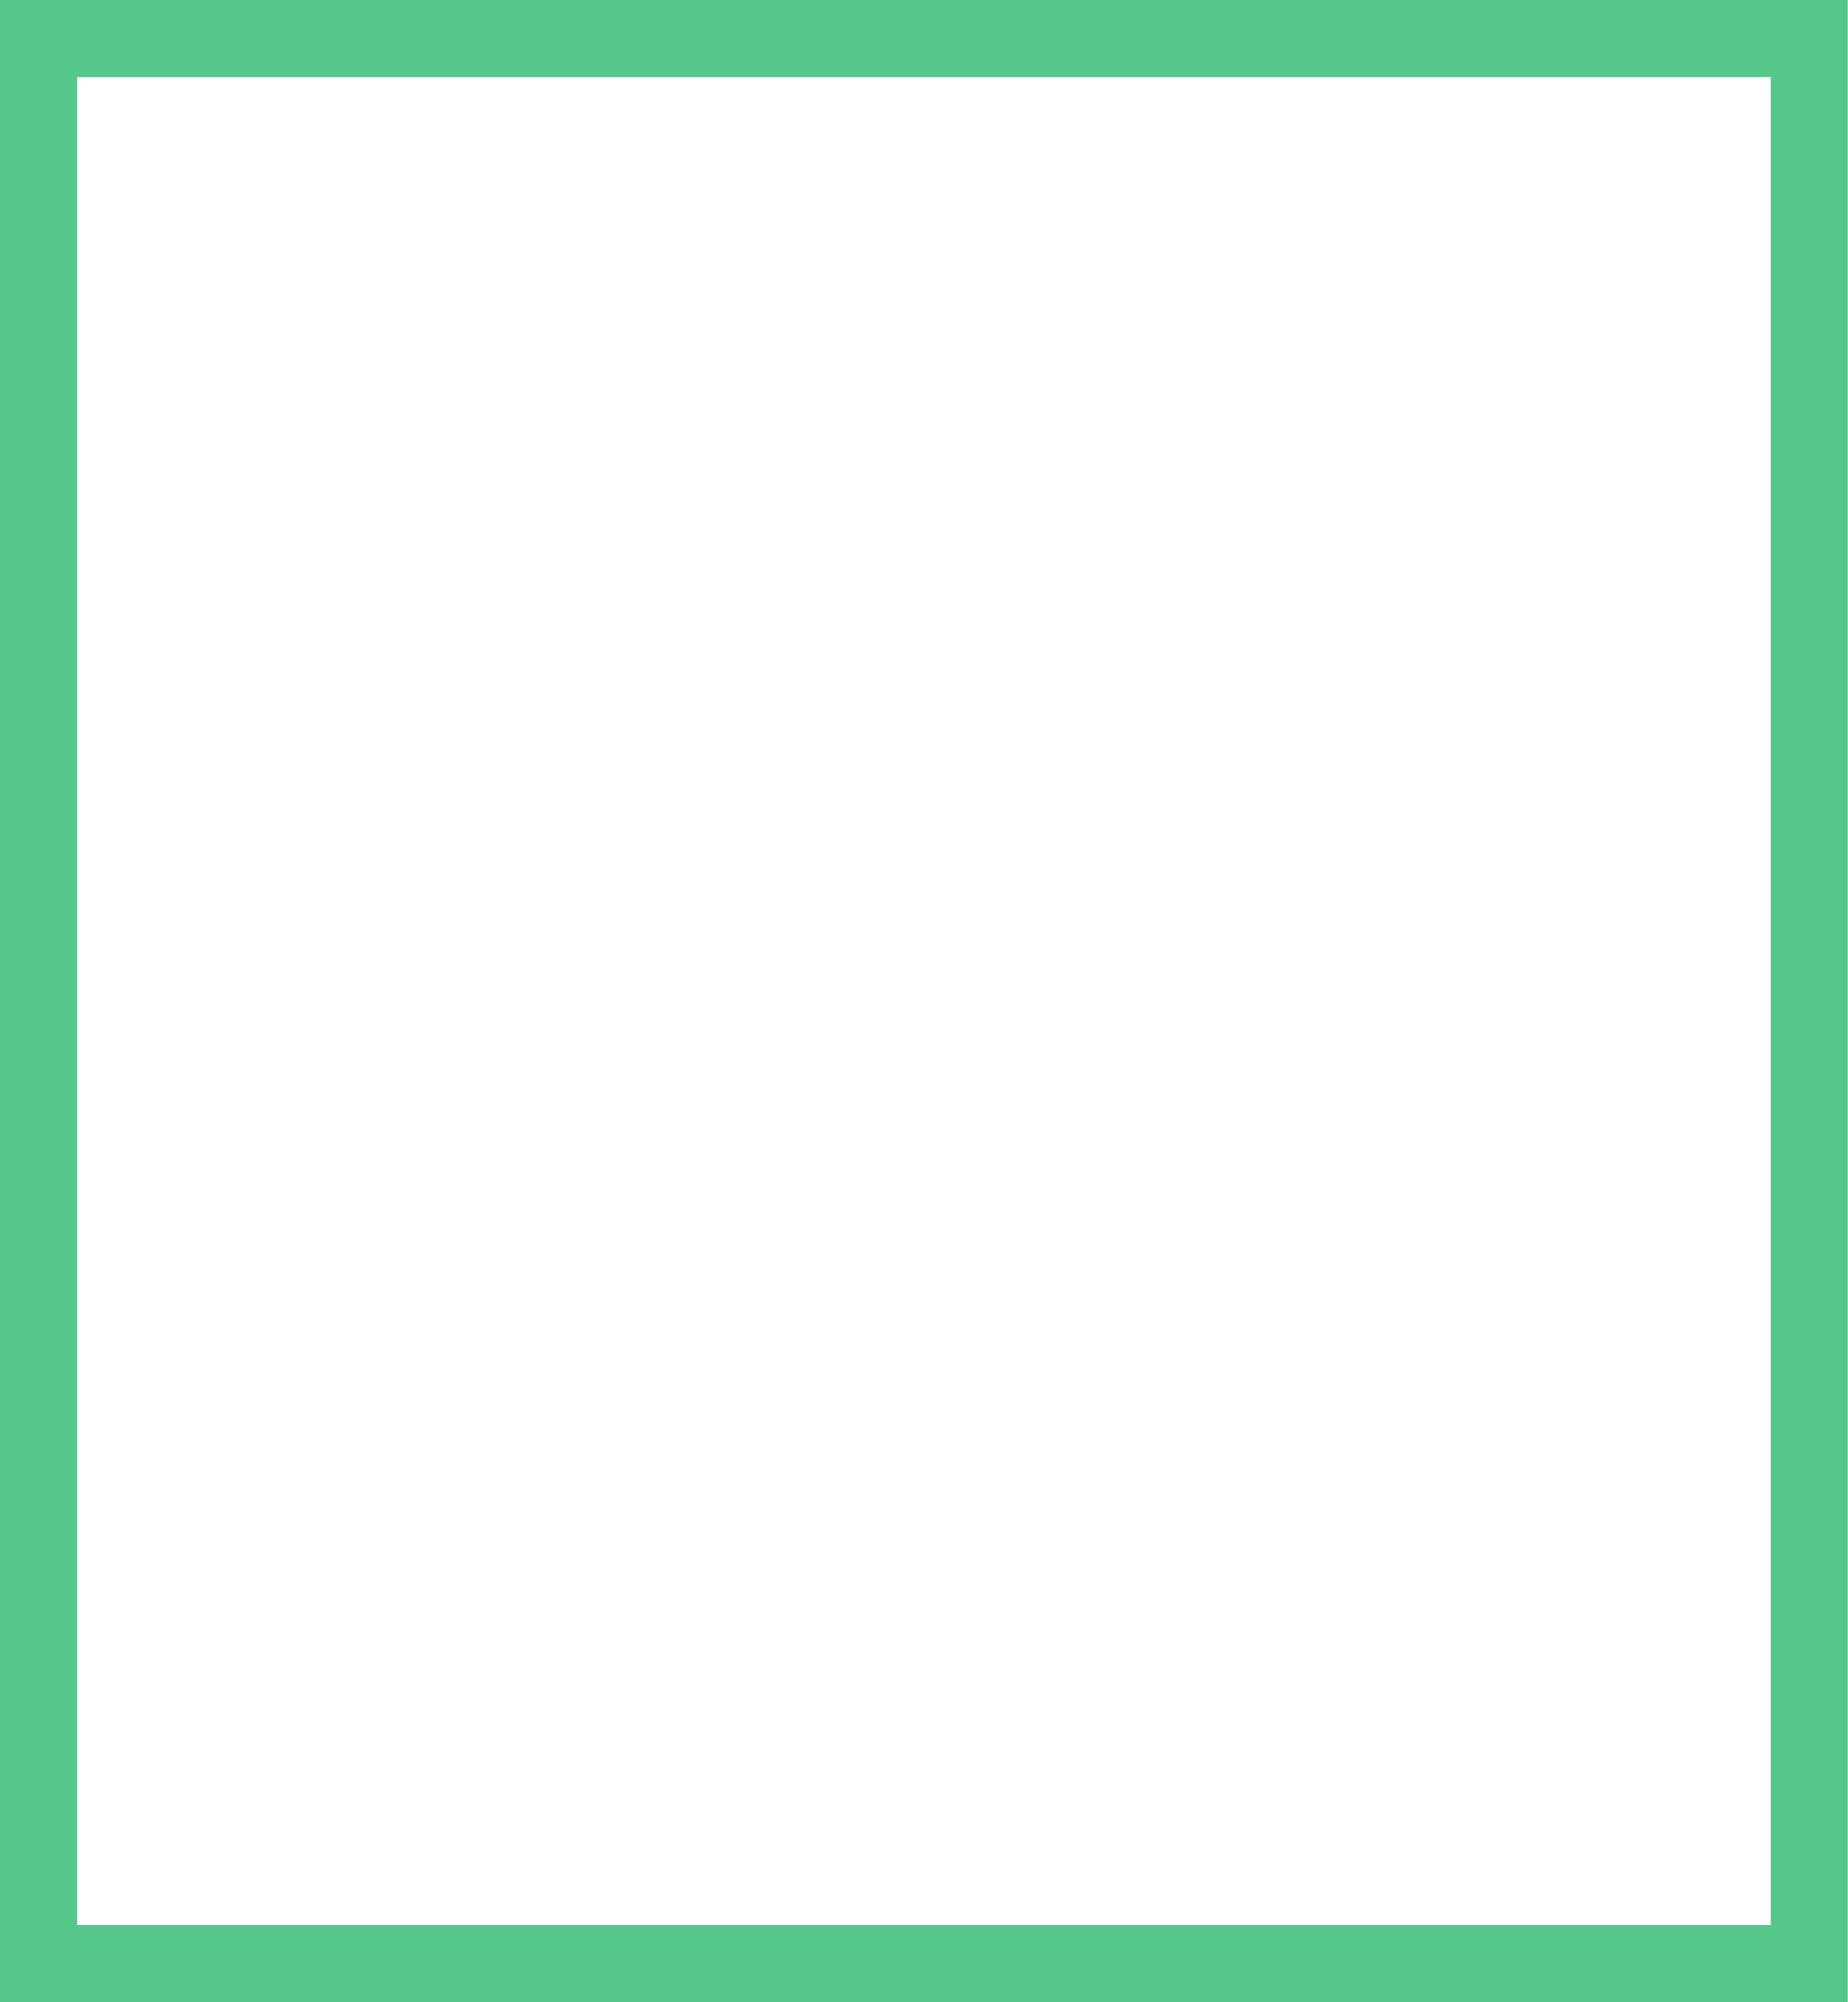
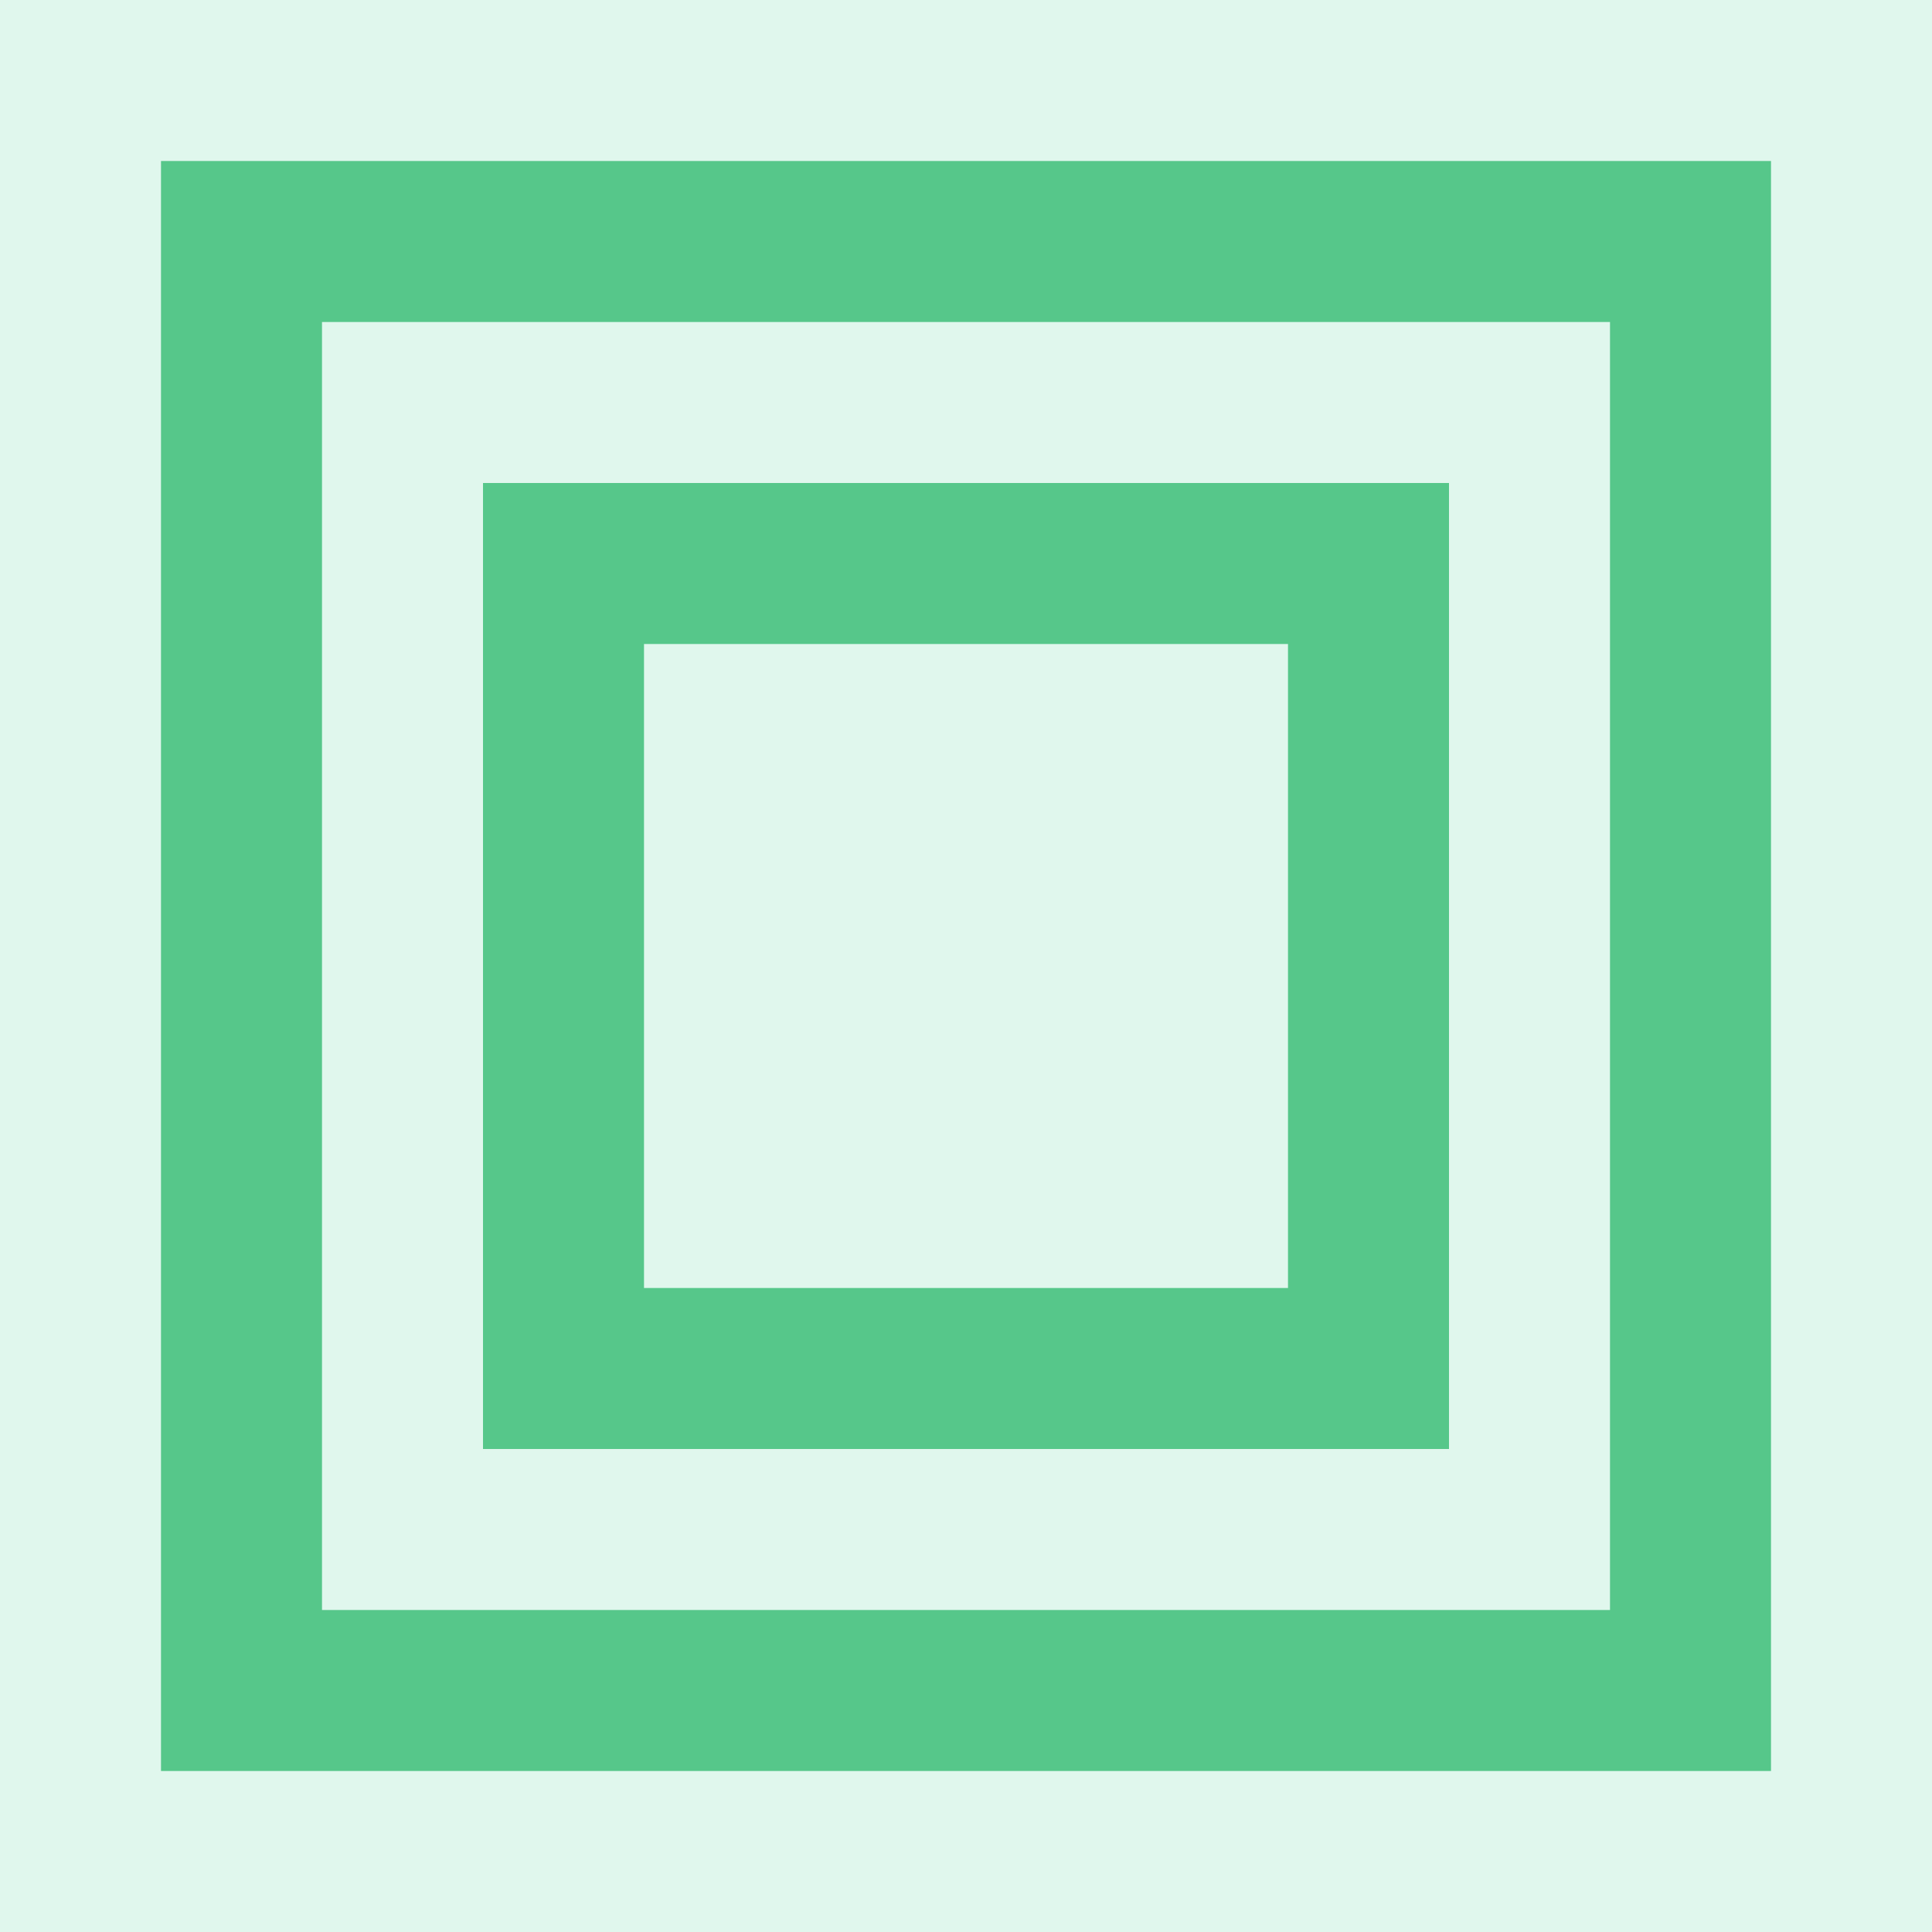
- <svg xmlns="http://www.w3.org/2000/svg" width="24" height="26" viewBox="0 0 24 26">
-   <g id="그룹_4093" data-name="그룹 4093" transform="translate(-98 -1194)">
-     <g id="사각형_3251" data-name="사각형 3251" transform="translate(98 1194)" fill="none" stroke="#56c78a" stroke-width="1">
-       <rect width="24" height="26" stroke="none" />
-       <rect x="0.5" y="0.5" width="23" height="25" fill="none" />
+ <svg xmlns="http://www.w3.org/2000/svg" width="12" height="12" viewBox="0 0 12 12">
+   <g id="img_4" transform="translate(-68 -552)">
+     <rect id="사각형_3237" data-name="사각형 3237" width="12" height="12" transform="translate(68 552)" fill="#e0f7ed" />
+     <g id="사각형_3238" data-name="사각형 3238" transform="translate(69 553)" fill="none" stroke="#56c78a" stroke-width="1">
+       <rect width="10" height="10" stroke="none" />
+       <rect x="0.5" y="0.5" width="9" height="9" fill="none" />
+     </g>
+     <g id="사각형_3289" data-name="사각형 3289" transform="translate(71 555)" fill="none" stroke="#56c78a" stroke-width="1">
+       <rect width="6" height="6" stroke="none" />
+       <rect x="0.5" y="0.5" width="5" height="5" fill="none" />
    </g>
  </g>
</svg>
